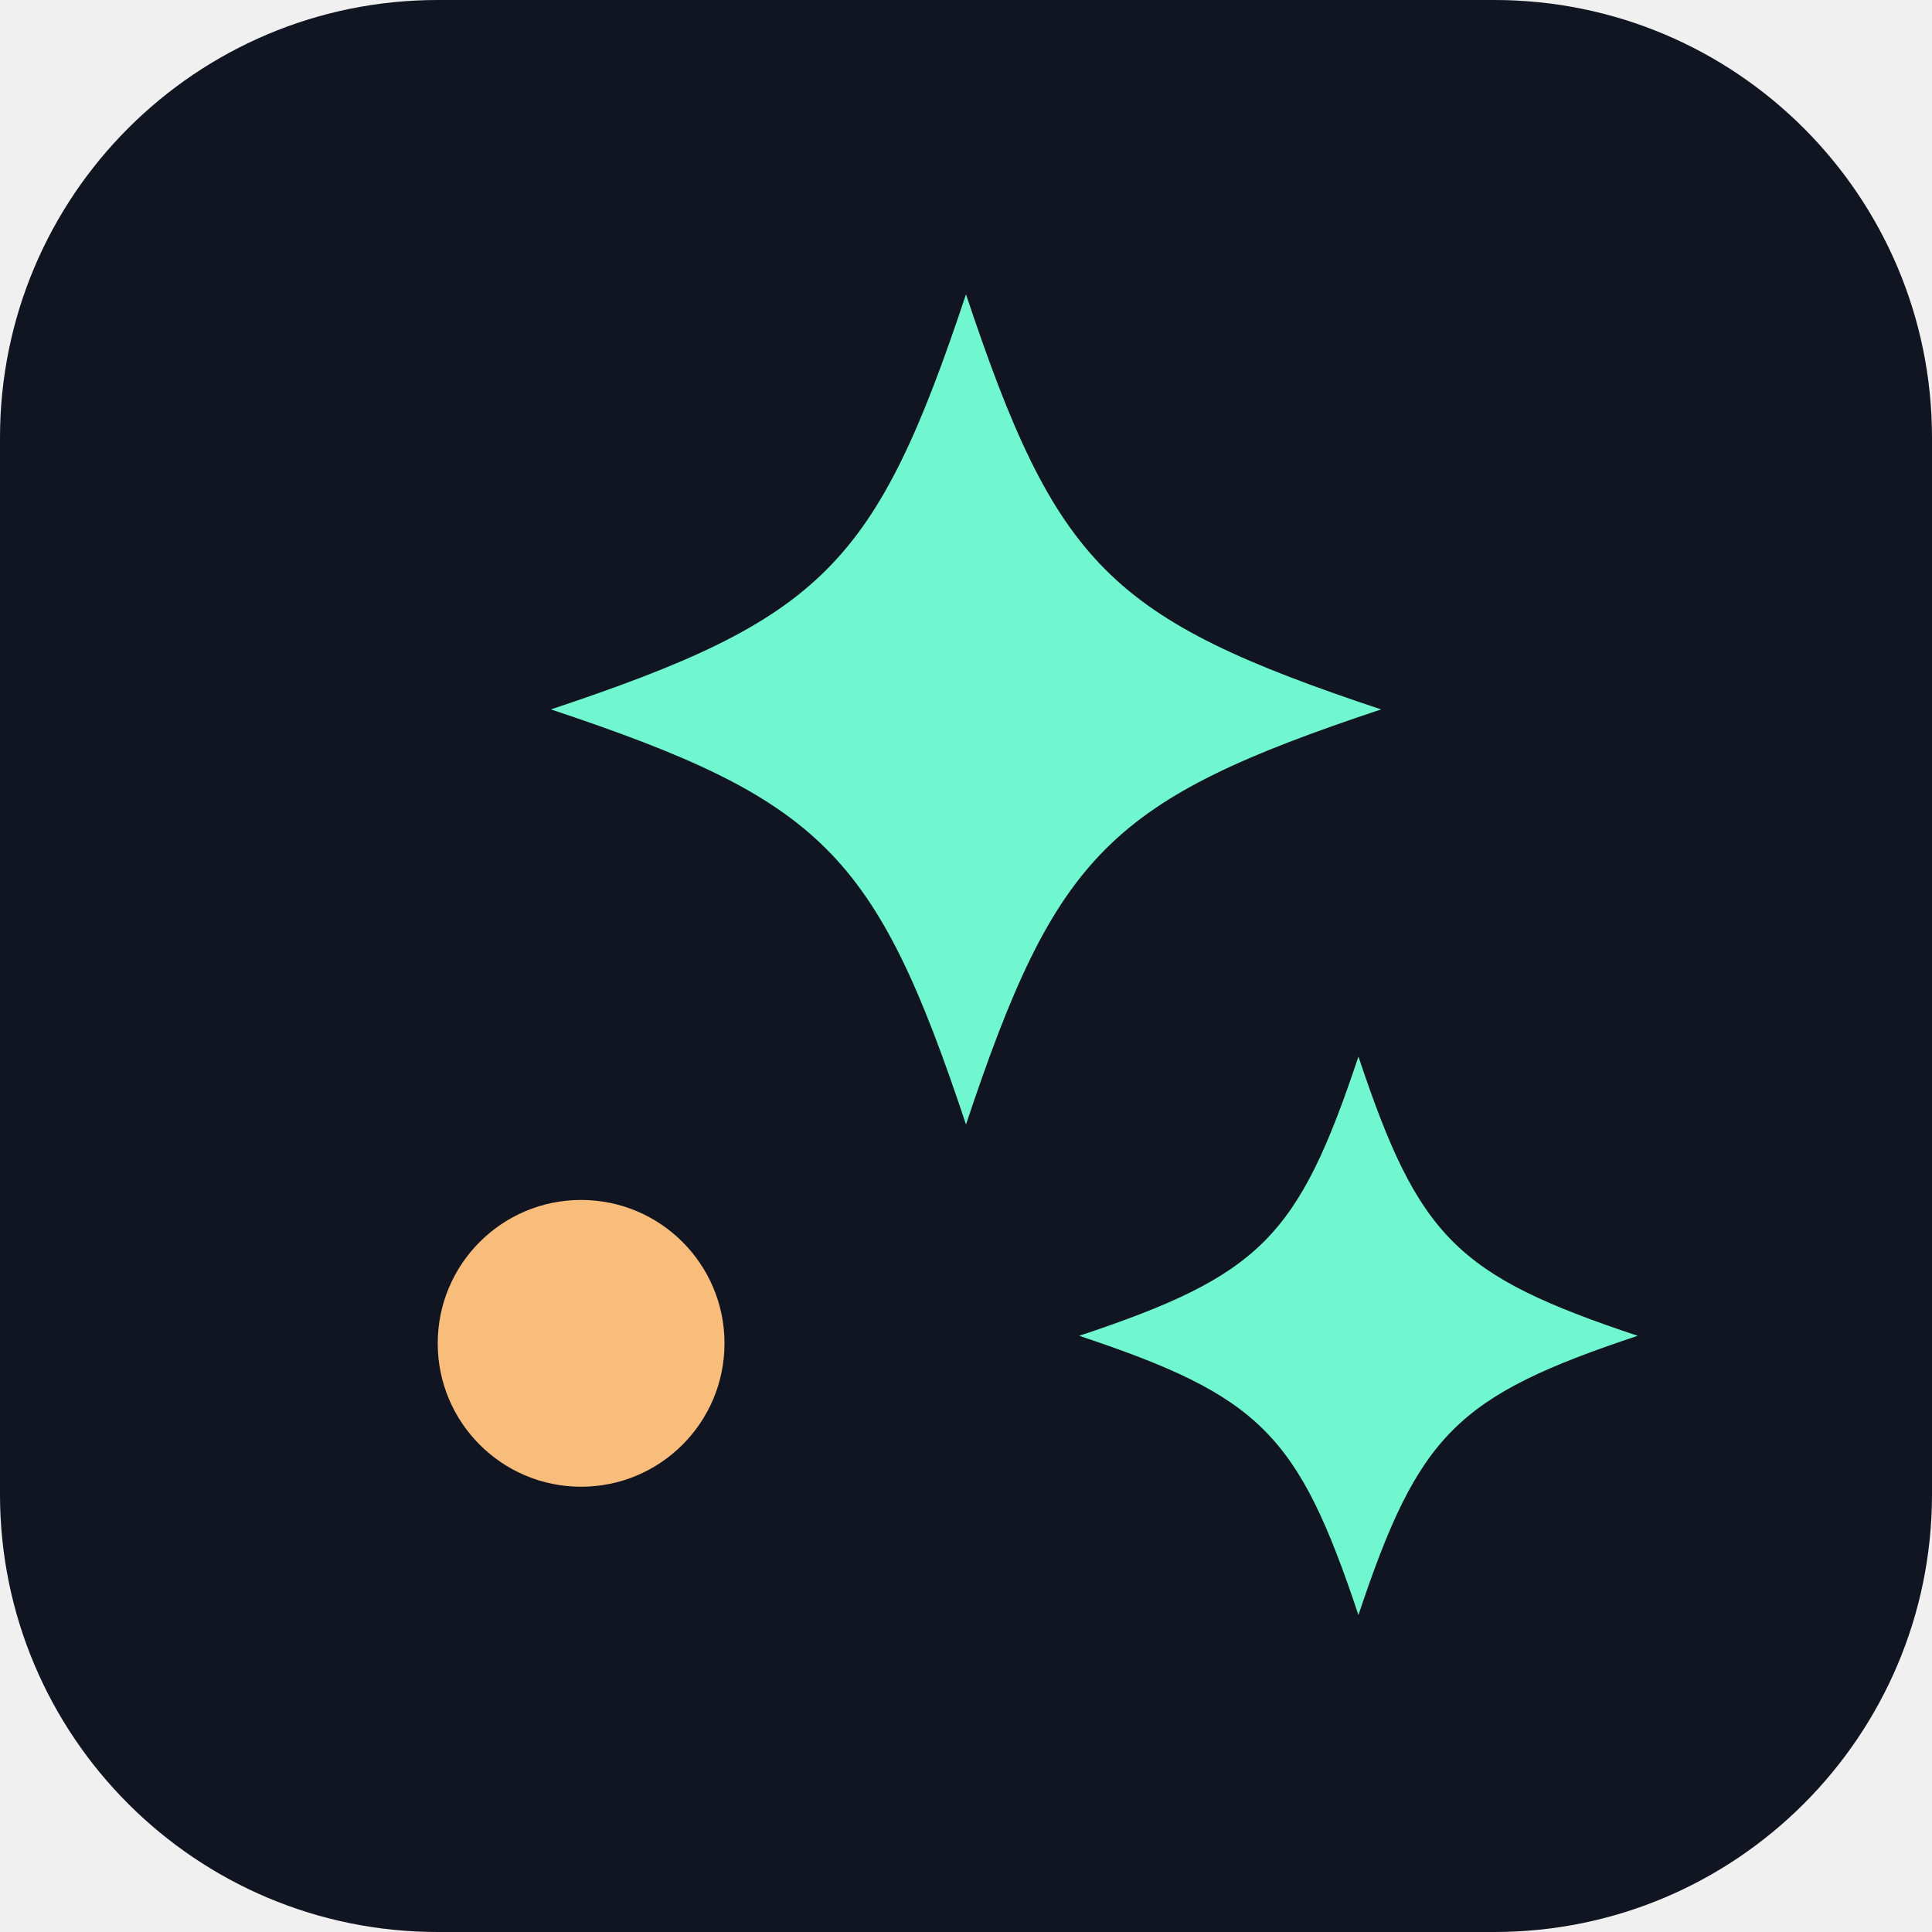
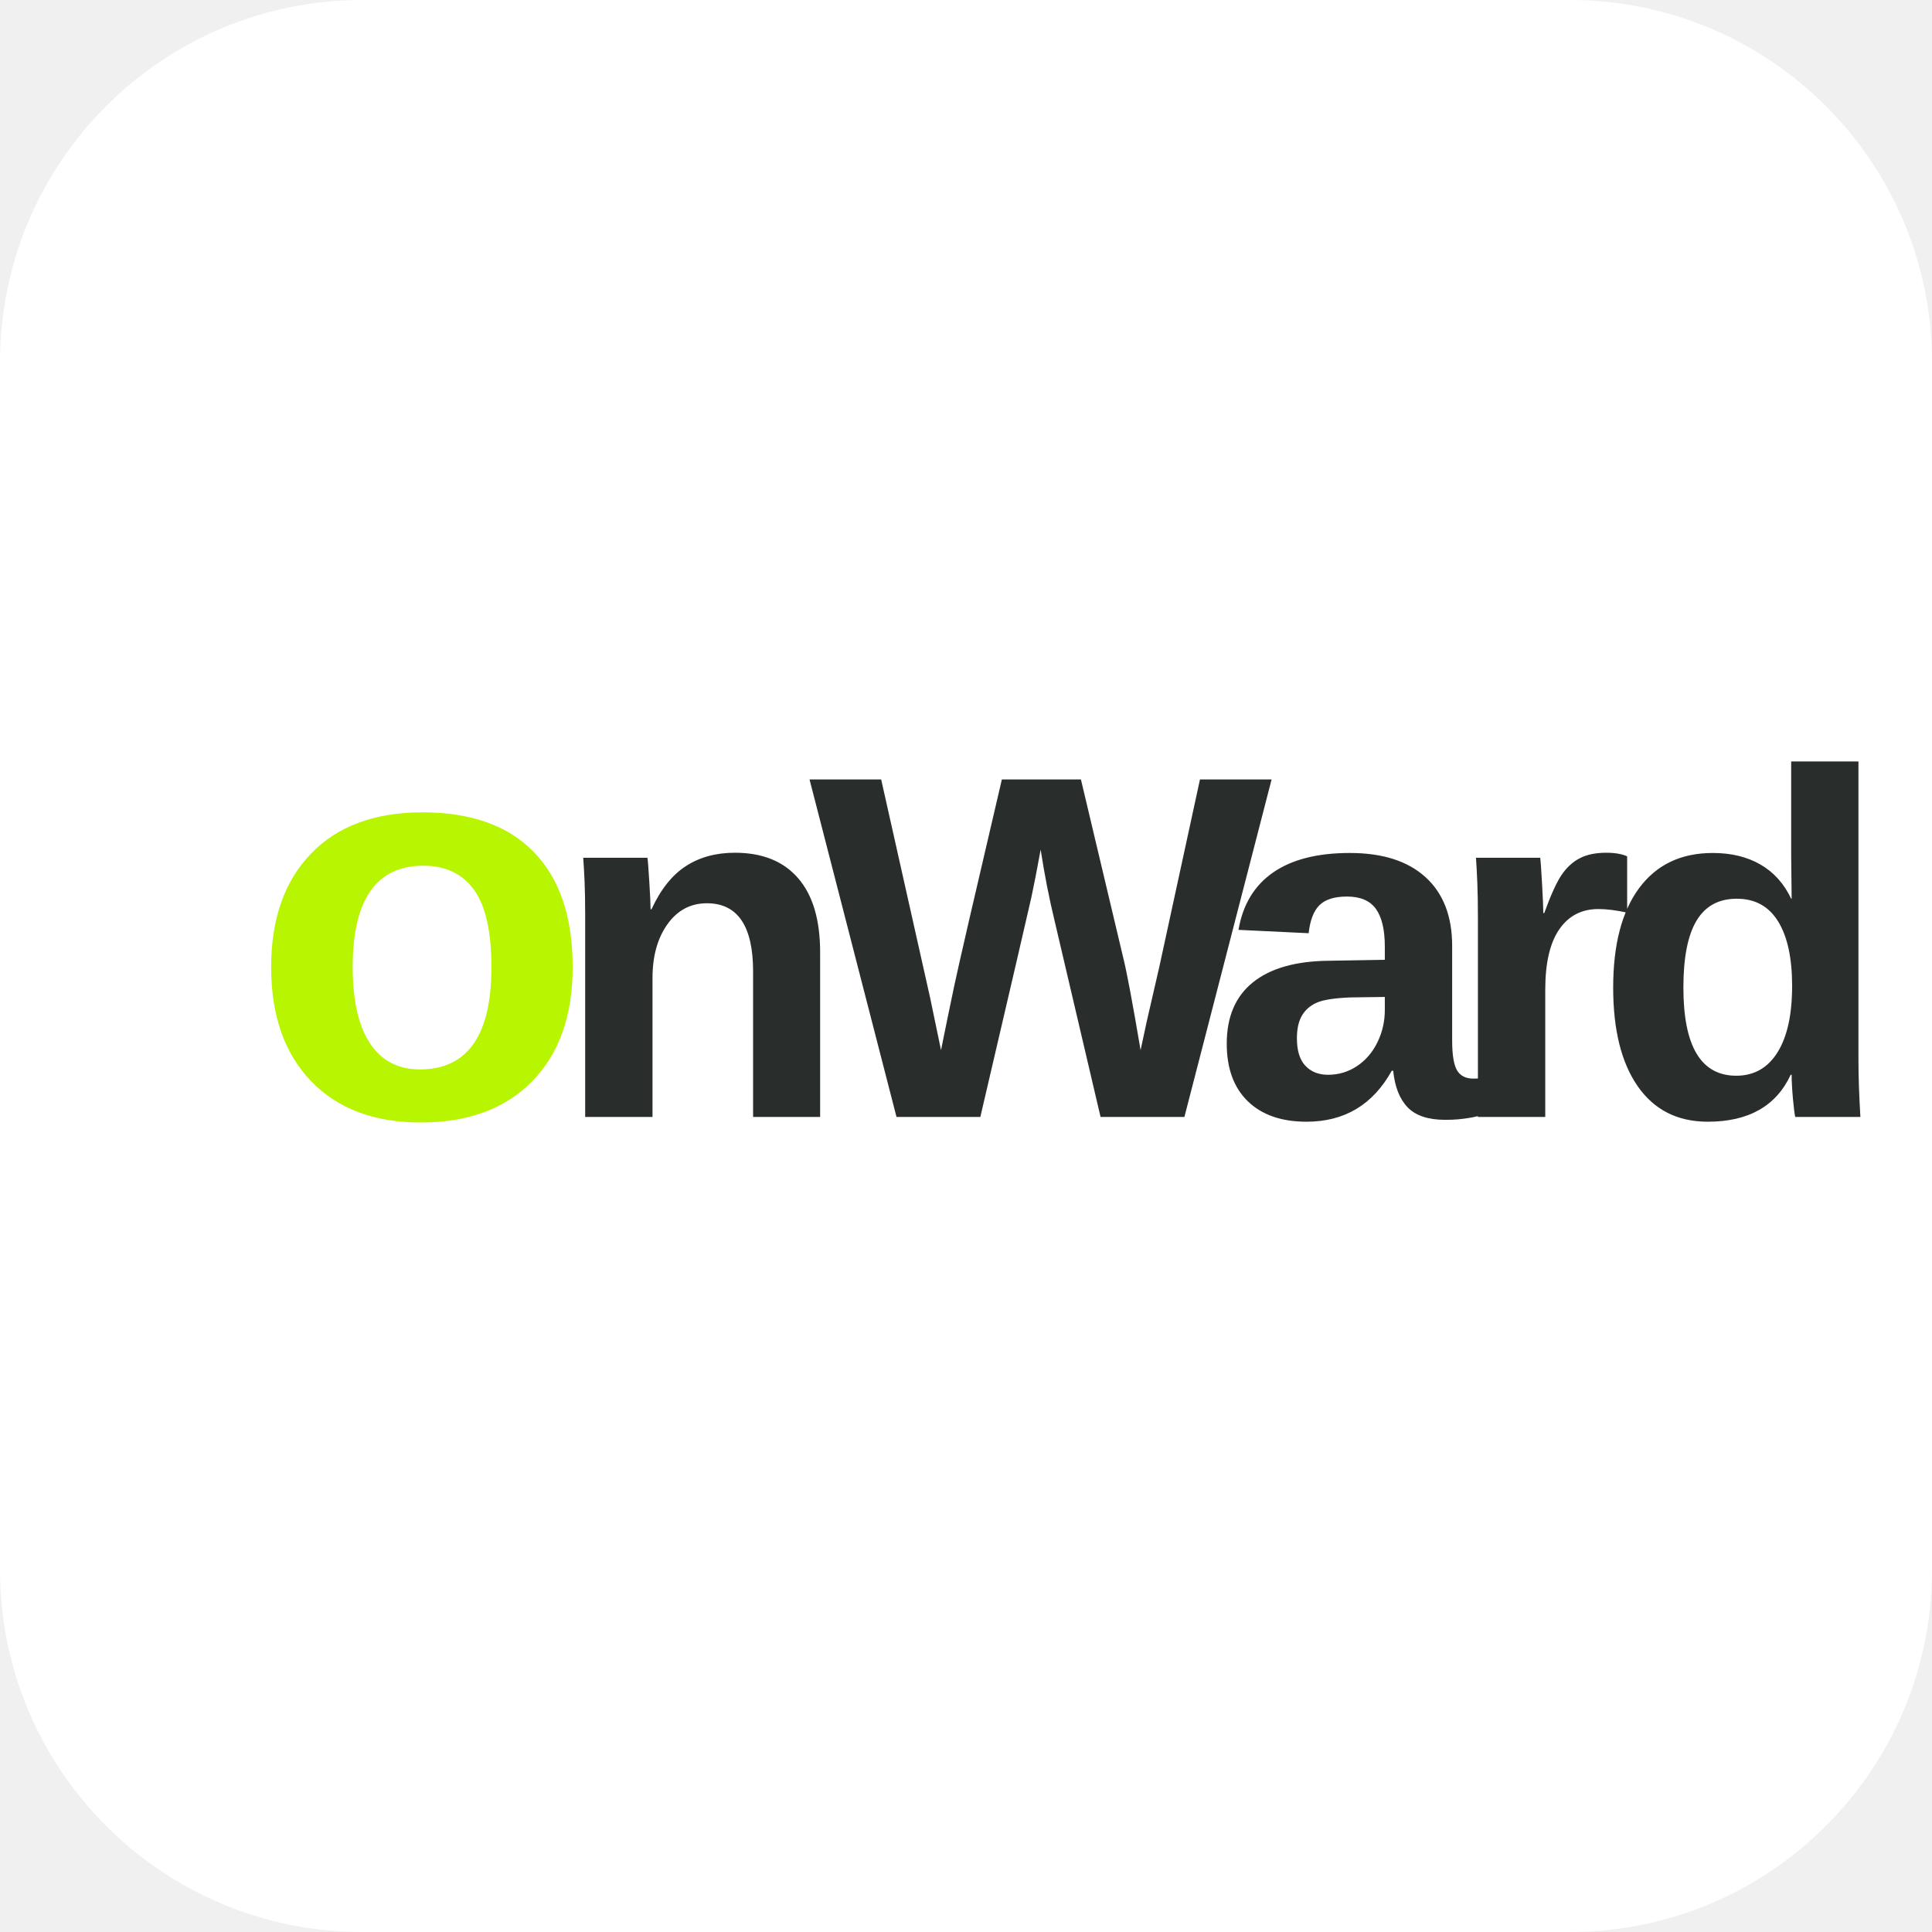
- <svg xmlns="http://www.w3.org/2000/svg" viewBox="0 0 256 256">
-   <rect width="256" height="256" rx="58" fill="#101521" />
-   <path d="M128 39c12 36 19 43 55 55-36 12-43 19-55 55-12-36-19-43-55-55 36-12 43-19 55-55Zm52 101c8 24 13 29 37 37-24 8-29 13-37 37-8-24-13-29-37-37 24-8 29-13 37-37Z" fill="#71f7cf" />
-   <circle cx="77" cy="178" r="19" fill="#f8bd7a" />
+ <svg xmlns="http://www.w3.org/2000/svg" viewBox="0 0 512 512" role="img" aria-labelledby="title">
+   <rect width="512" height="512" rx="96" fill="#ffffff" />
+   <g font-family="Arial, Helvetica, sans-serif" font-weight="800" letter-spacing="-11">
+     <text x="66" y="296" fill="#b8f500" font-size="150">o</text>
+     <text x="146" y="296" fill="#292d2c" font-size="130">nWard</text>
+   </g>
</svg>
